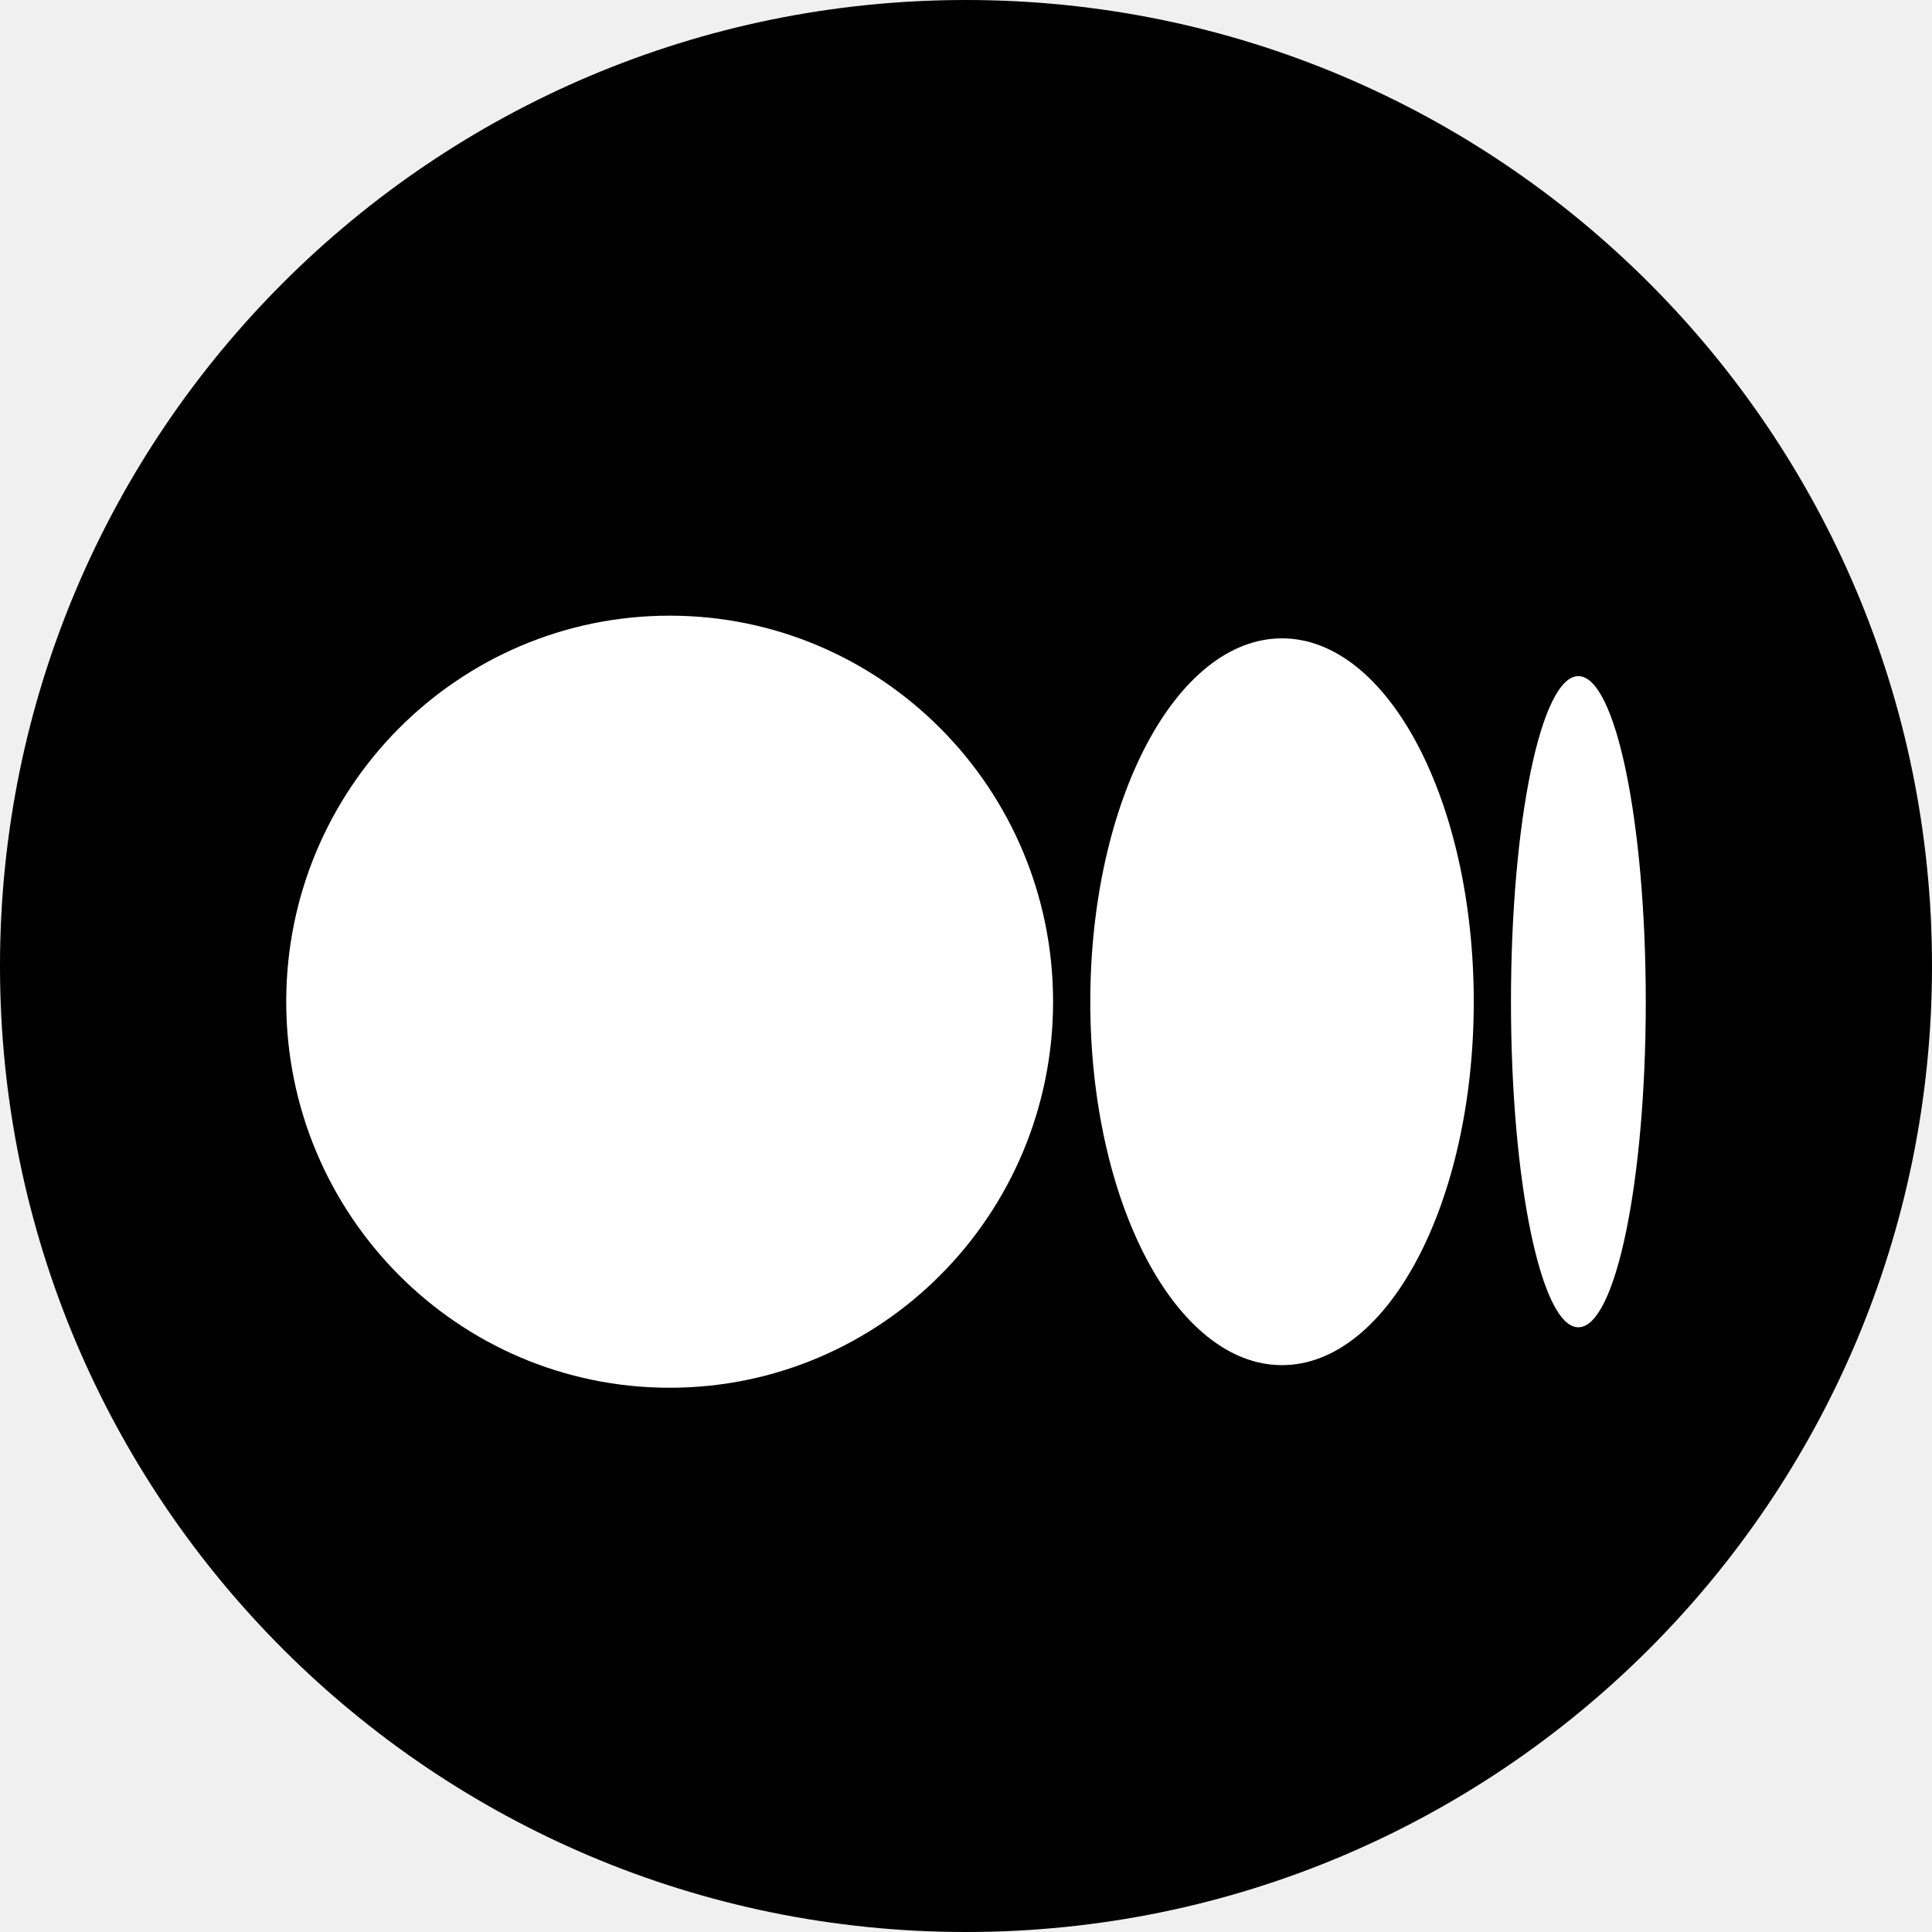
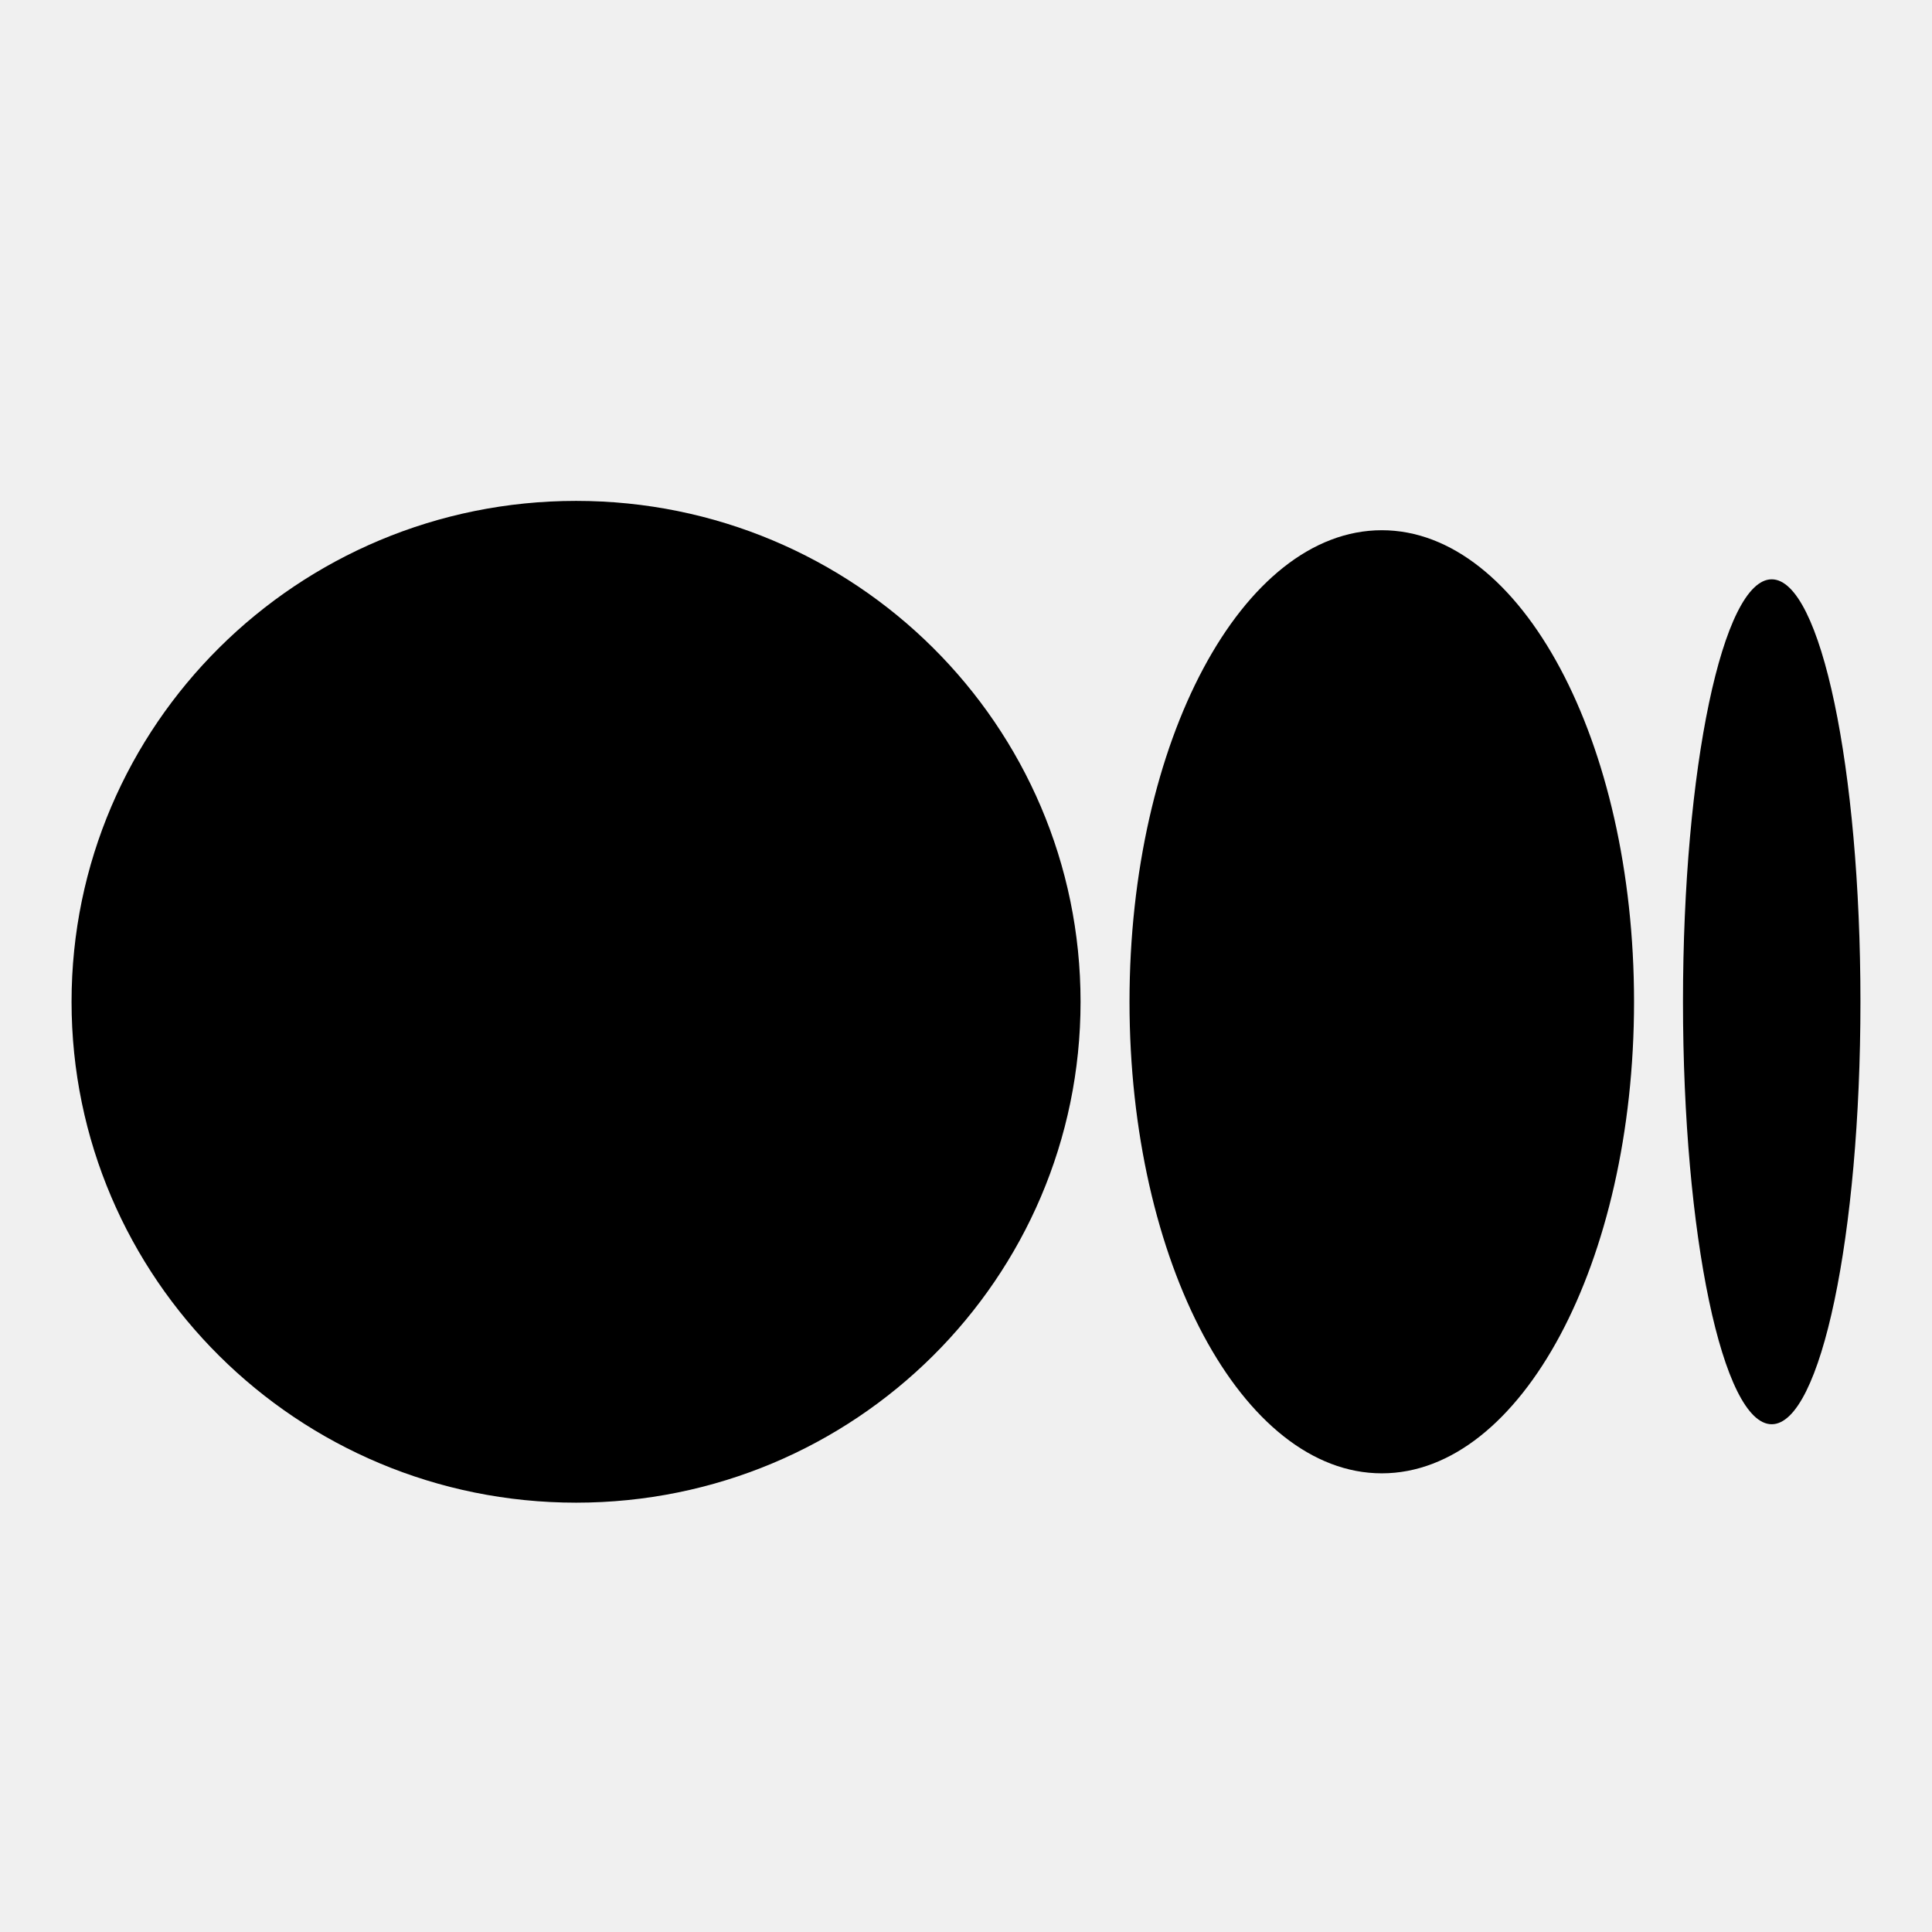
- <svg xmlns="http://www.w3.org/2000/svg" width="current" height="current" viewBox="0 0 27 27" fill="none">
-   <circle cx="13.5" cy="13.5" r="13.5" fill="black" />
-   <path d="M14.717 13.999C14.717 16.978 12.318 19.394 9.359 19.394C6.399 19.394 4 16.978 4 13.999C4 11.02 6.399 8.604 9.359 8.604C12.318 8.604 14.717 11.02 14.717 13.999Z" fill="white" />
-   <path d="M20.596 13.999C20.596 16.803 19.396 19.078 17.916 19.078C16.436 19.078 15.237 16.803 15.237 13.999C15.237 11.195 16.436 8.921 17.916 8.921C19.396 8.921 20.596 11.194 20.596 13.999Z" fill="white" />
-   <path d="M23 13.999C23 16.511 22.578 18.549 22.058 18.549C21.537 18.549 21.116 16.512 21.116 13.999C21.116 11.487 21.537 9.449 22.058 9.449C22.578 9.449 23 11.486 23 13.999Z" fill="white" />
+ <svg xmlns="http://www.w3.org/2000/svg" viewBox="0 0 27 27" fill="none">
+   <path d="M15.101 14C15.101 17.866 11.945 21 8.051 21C4.157 21 1 17.866 1 14C1 10.134 4.157 7 8.051 7C11.945 7 15.101 10.134 15.101 14Z" fill="currentColor" />
+   <path d="M22.836 14C22.836 17.639 21.258 20.59 19.311 20.59C17.364 20.59 15.785 17.639 15.785 14C15.785 10.361 17.363 7.41 19.311 7.41C21.258 7.41 22.836 10.36 22.836 14Z" fill="currentColor" />
+   <path d="M26 14C26 17.26 25.445 19.904 24.76 19.904C24.075 19.904 23.52 17.26 23.52 14C23.52 10.74 24.076 8.096 24.76 8.096C25.445 8.096 26 10.74 26 14Z" fill="currentColor" />
</svg>
